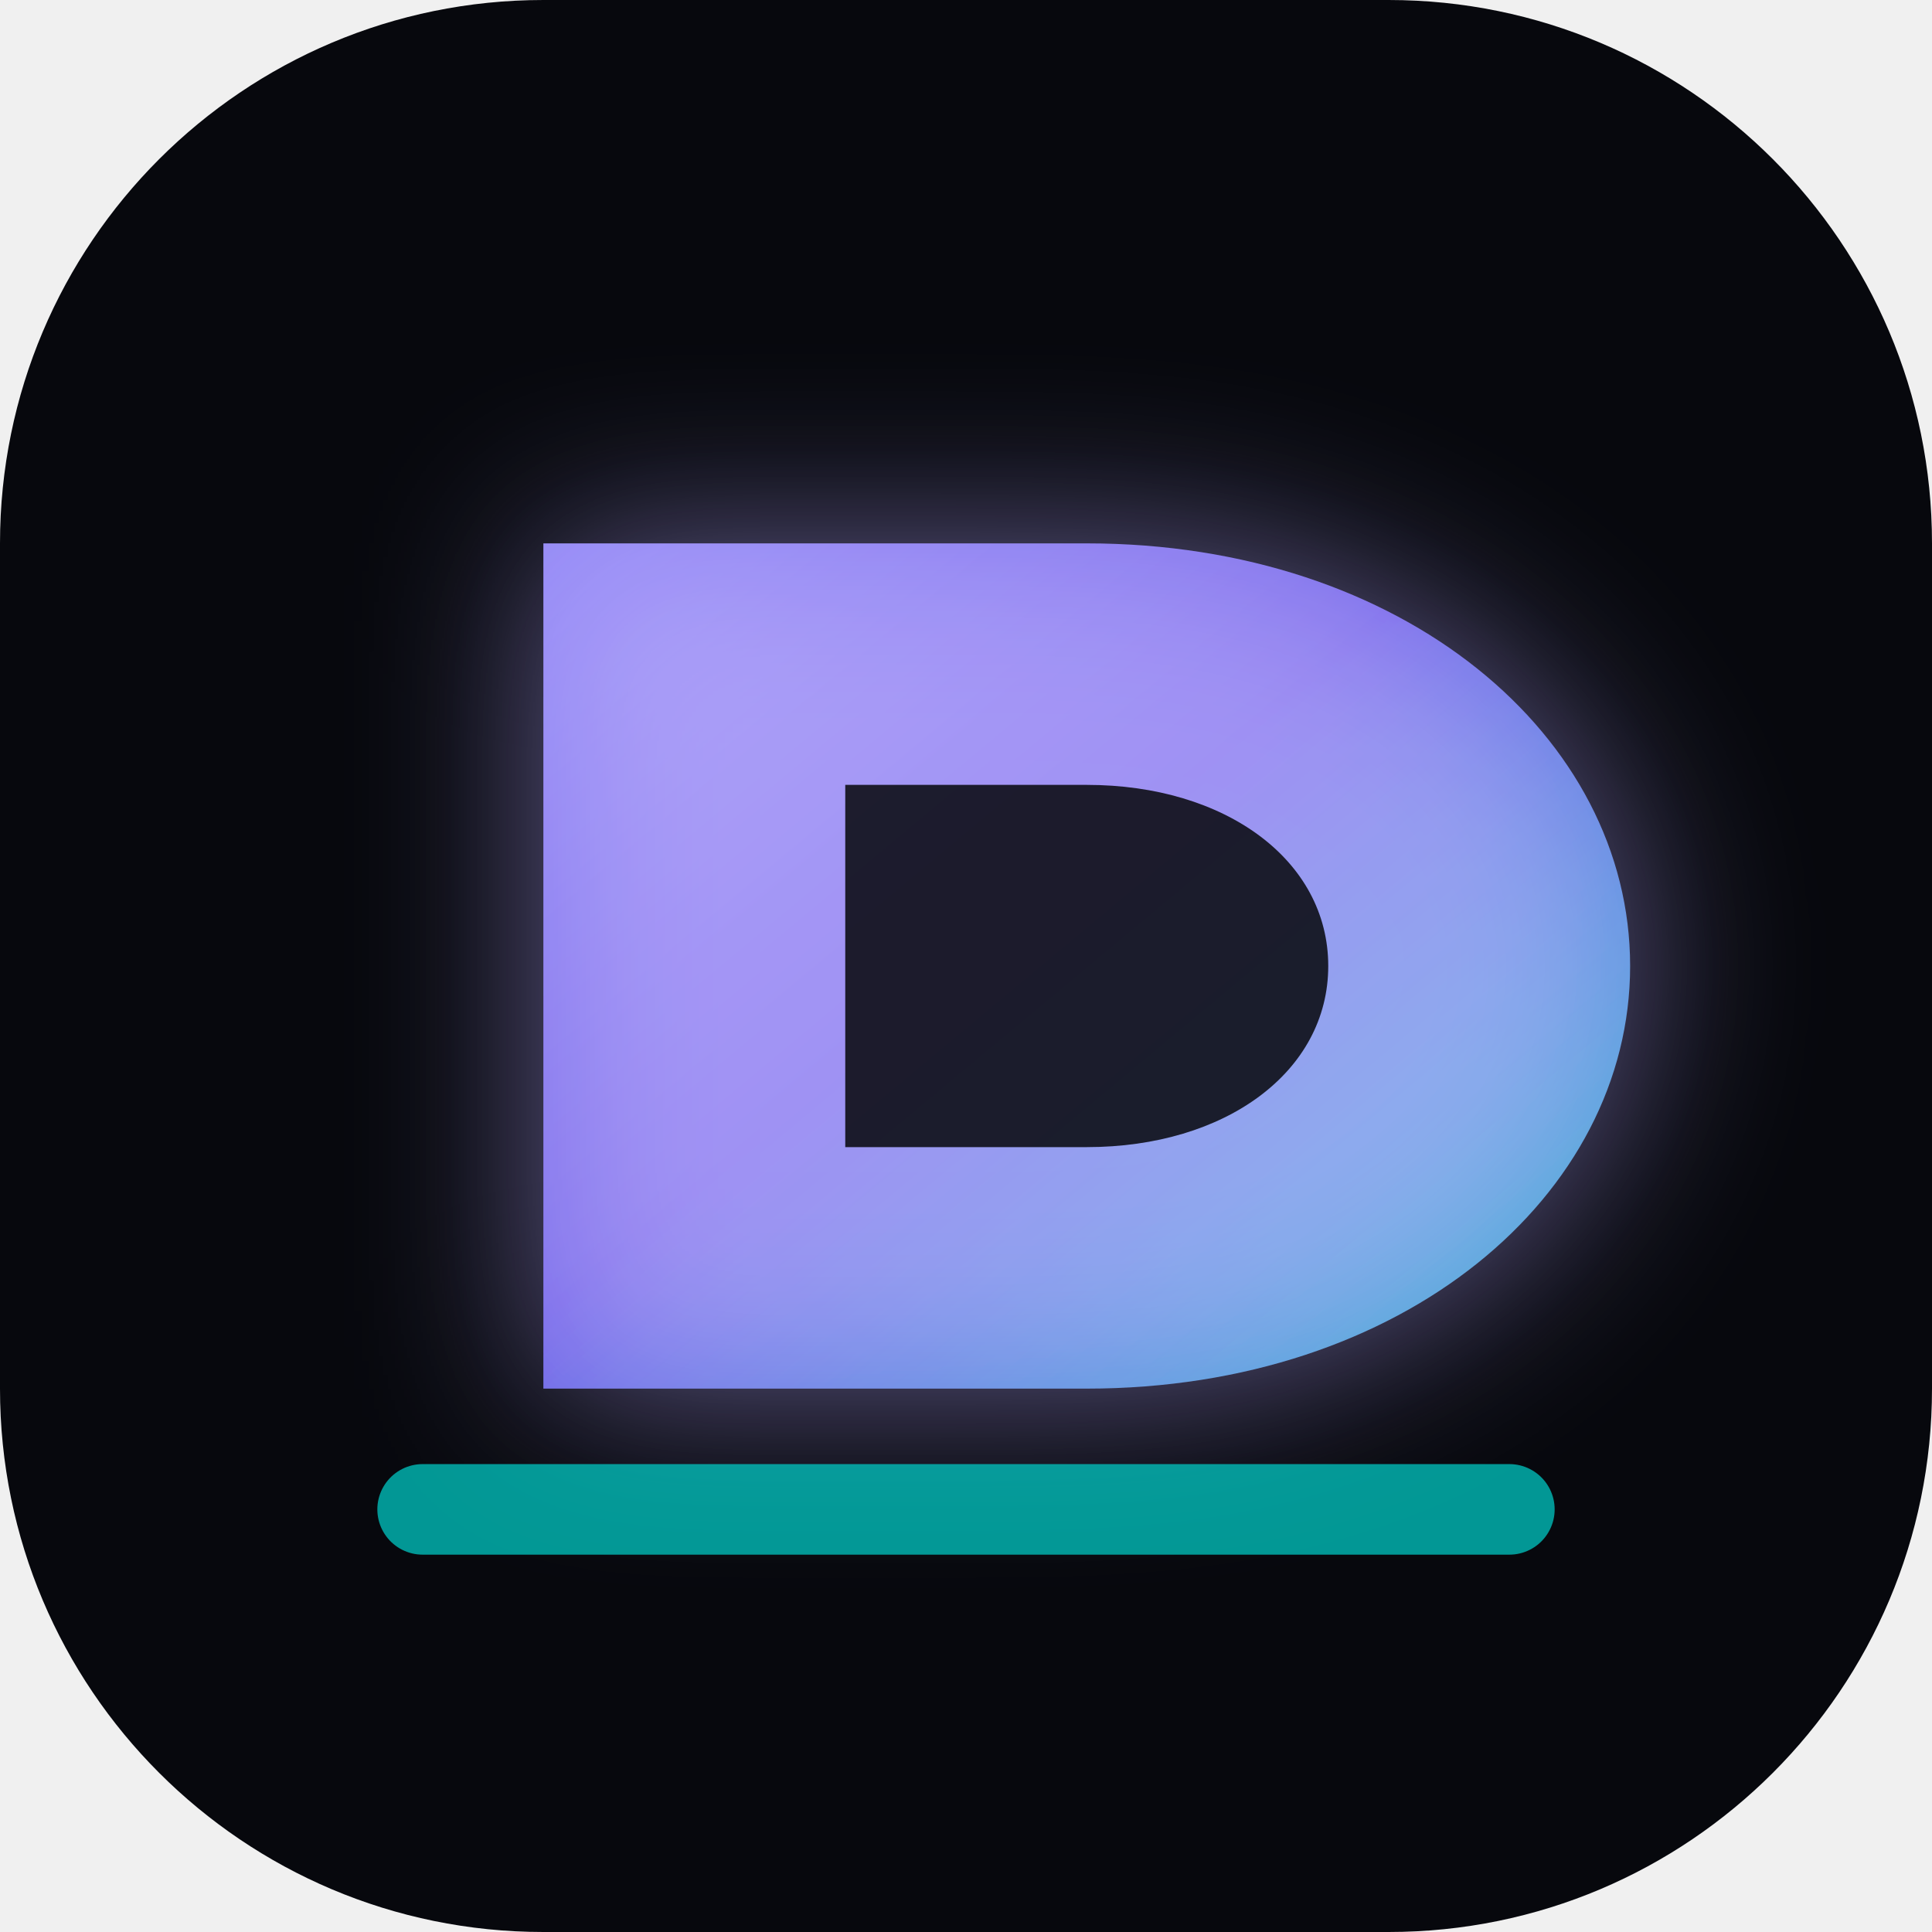
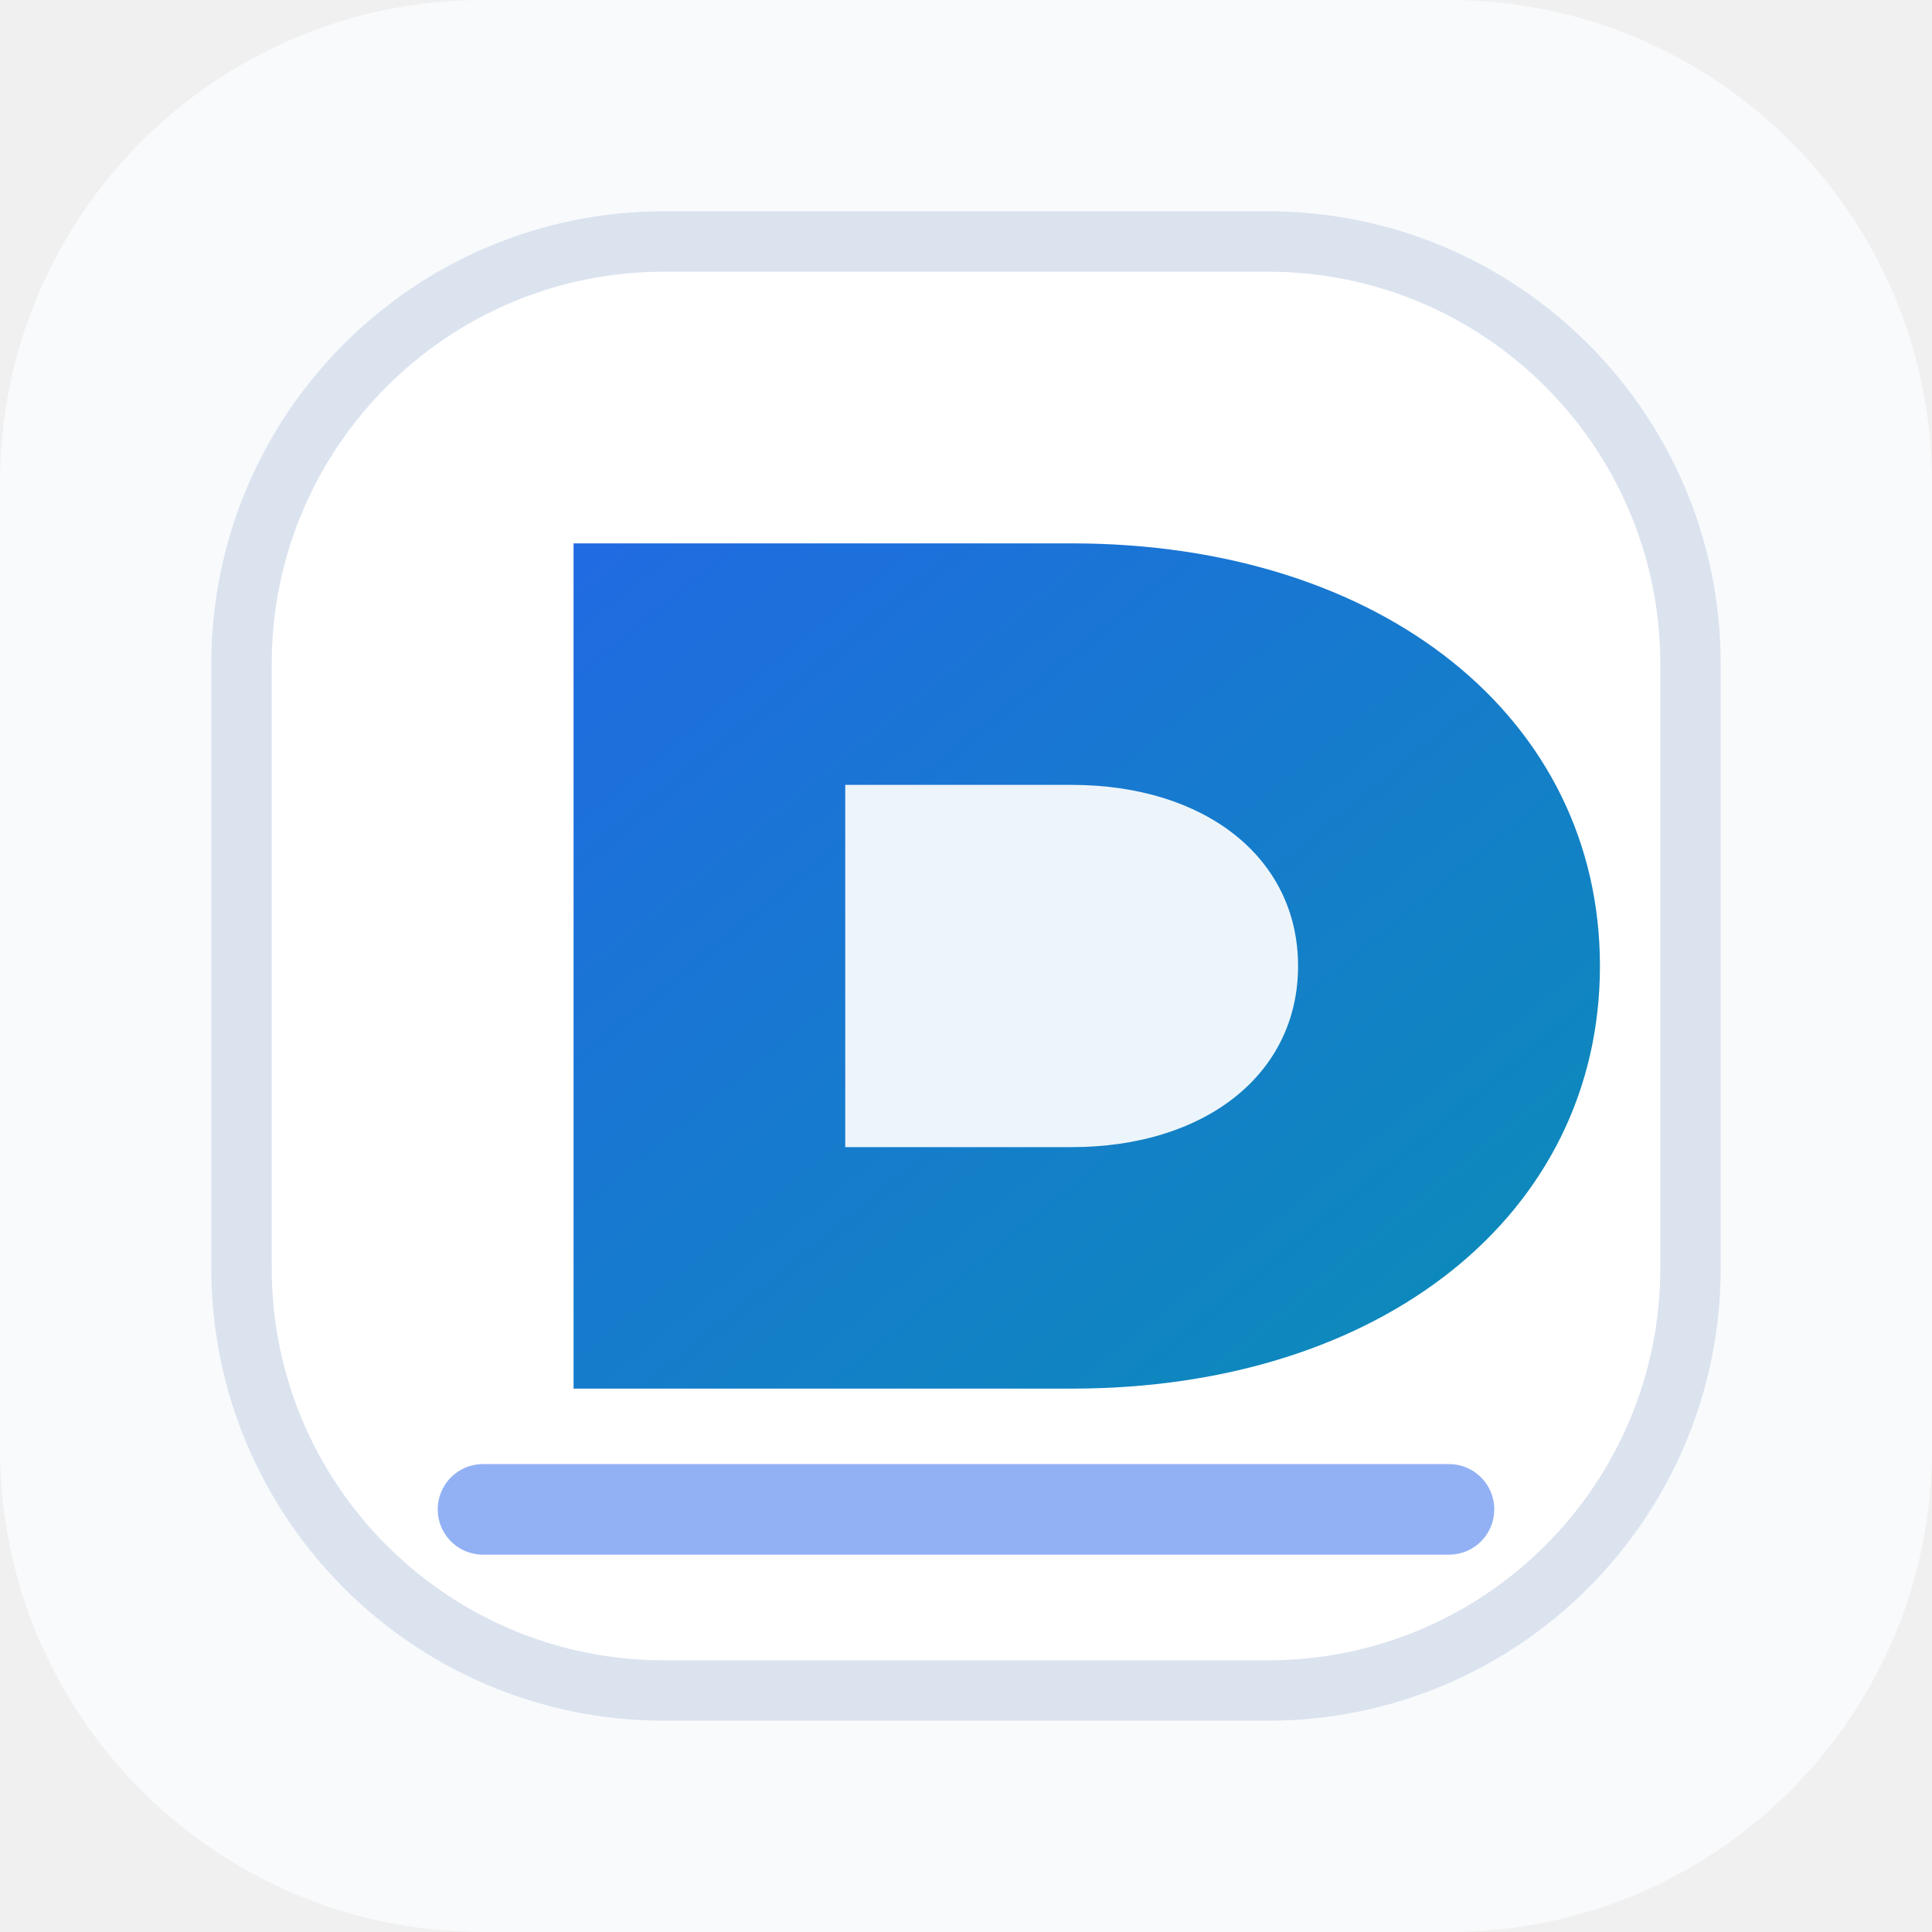
<svg xmlns="http://www.w3.org/2000/svg" viewBox="0 0 64 64">
  <defs>
-     <linearGradient id="dataforge-mark" x1="12" y1="8" x2="52" y2="56" gradientUnits="userSpaceOnUse">
-       <stop offset="0" stop-color="#a29bfe" />
-       <stop offset="0.5" stop-color="#6c5ce7" />
-       <stop offset="1" stop-color="#00cec9" />
+     <linearGradient id="dataforge-mark" x1="14" y1="10" x2="50" y2="54" gradientUnits="userSpaceOnUse">
+       <stop offset="0" stop-color="#2563eb" />
+       <stop offset="1" stop-color="#0891b2" />
    </linearGradient>
-     <filter id="soft-glow" x="-40%" y="-40%" width="180%" height="180%">
-       <feGaussianBlur stdDeviation="3" result="blur" />
-       <feColorMatrix in="blur" type="matrix" values="0 0 0 0 0.424 0 0 0 0 0.361 0 0 0 0 0.906 0 0 0 .55 0" />
-       <feBlend in="SourceGraphic" mode="screen" />
-     </filter>
  </defs>
-   <rect width="64" height="64" rx="18" fill="#07080d" />
-   <path d="M18 18h18c10.5 0 18 6.4 18 14s-7.5 14-18 14H18V18Z" fill="url(#dataforge-mark)" filter="url(#soft-glow)" />
-   <path d="M28 26h8c4.6 0 8 2.5 8 6s-3.4 6-8 6h-8V26Z" fill="#07080d" opacity=".86" />
-   <path d="M14 50h36" stroke="#00cec9" stroke-width="3" stroke-linecap="round" opacity=".72" />
+   <rect width="64" height="64" rx="16" fill="#f8fafc" />
+   <rect x="8" y="8" width="48" height="48" rx="14" fill="#ffffff" stroke="#dbe3ef" stroke-width="2" />
+   <path d="M19 18h16.5C45.8 18 53 23.8 53 32s-7.2 14-17.5 14H19V18Z" fill="url(#dataforge-mark)" />
+   <path d="M28 26h7.5c4.4 0 7.5 2.4 7.5 6s-3.1 6-7.5 6H28V26Z" fill="#ffffff" opacity=".92" />
+   <path d="M16 50h32" stroke="#2563eb" stroke-width="3" stroke-linecap="round" opacity=".5" />
</svg>
